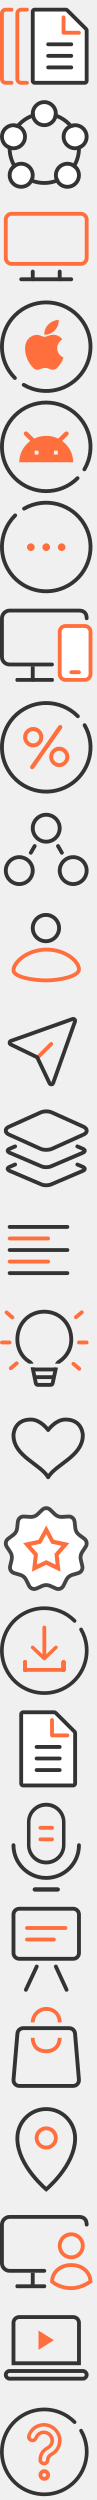
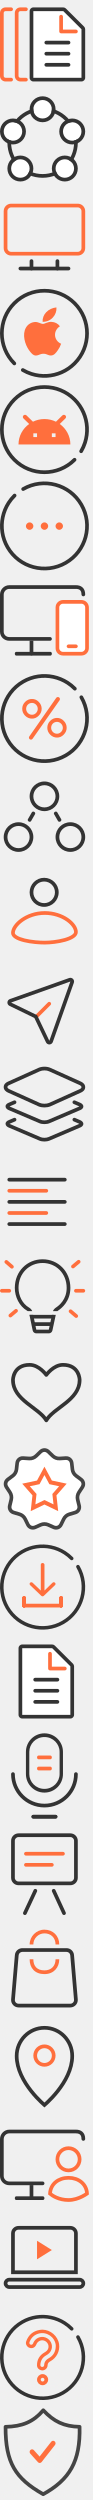
- <svg xmlns="http://www.w3.org/2000/svg" width="25" height="649" viewBox="0 0 25 649" fill="none">
+ <svg xmlns="http://www.w3.org/2000/svg" width="25" height="675" viewBox="0 0 25 675" fill="none">
  <path fill-rule="evenodd" clip-rule="evenodd" d="M23 21C23 21.552 22.552 22 22 22H9C8.448 22 8 21.552 8 21V3C8 2.448 8.448 2 9 2H17.087C17.352 2 17.605 2.105 17.793 2.291L22.705 7.181C22.894 7.369 23 7.624 23 7.89V21Z" fill="white" />
  <path fill-rule="evenodd" clip-rule="evenodd" d="M9 21H22V7.89L17.087 3H9L9 21ZM22 22C22.552 22 23 21.552 23 21V7.89C23 7.624 22.894 7.369 22.705 7.181L17.793 2.291C17.605 2.105 17.352 2 17.087 2H9C8.448 2 8 2.448 8 3V21C8 21.552 8.448 22 9 22H22Z" fill="#333333" />
  <path fill-rule="evenodd" clip-rule="evenodd" d="M5.5 3C5.224 3 5 3.224 5 3.5V20.5C5 20.776 5.224 21 5.5 21H7C7.276 21 7.5 21.224 7.5 21.5C7.5 21.776 7.276 22 7 22H5.5C4.672 22 4 21.328 4 20.5V3.5C4 2.672 4.672 2 5.5 2H7C7.276 2 7.5 2.224 7.5 2.5C7.5 2.776 7.276 3 7 3H5.5Z" fill="#FF6F3D" />
  <path fill-rule="evenodd" clip-rule="evenodd" d="M1.5 3C1.224 3 1 3.224 1 3.5V20.5C1 20.776 1.224 21 1.5 21H3C3.276 21 3.5 21.224 3.5 21.5C3.5 21.776 3.276 22 3 22H1.5C0.672 22 0 21.328 0 20.5V3.5C0 2.672 0.672 2 1.5 2H3C3.276 2 3.5 2.224 3.5 2.5C3.5 2.776 3.276 3 3 3H1.5Z" fill="#FF6F3D" />
  <path fill-rule="evenodd" clip-rule="evenodd" d="M16.5 4C16.776 4 17 4.224 17 4.5V8H20.5C20.776 8 21 8.224 21 8.5C21 8.776 20.776 9 20.5 9H16.5C16.224 9 16 8.776 16 8.5V4.5C16 4.224 16.224 4 16.5 4Z" fill="#FF6F3D" />
  <path fill-rule="evenodd" clip-rule="evenodd" d="M12 11.5C12 11.224 12.224 11 12.5 11H18.5C18.776 11 19 11.224 19 11.5C19 11.776 18.776 12 18.5 12H12.5C12.224 12 12 11.776 12 11.5Z" fill="#333333" />
  <path fill-rule="evenodd" clip-rule="evenodd" d="M12 14.5C12 14.224 12.224 14 12.5 14H18.5C18.776 14 19 14.224 19 14.5C19 14.776 18.776 15 18.5 15H12.5C12.224 15 12 14.776 12 14.5Z" fill="#333333" />
  <path fill-rule="evenodd" clip-rule="evenodd" d="M12 17.5C12 17.224 12.224 17 12.5 17H18.5C18.776 17 19 17.224 19 17.5C19 17.776 18.776 18 18.5 18H12.5C12.224 18 12 17.776 12 17.5Z" fill="#333333" />
  <path fill-rule="evenodd" clip-rule="evenodd" d="M11.5 47C16.194 47 20 43.194 20 38.5C20 33.806 16.194 30 11.5 30C6.806 30 3 33.806 3 38.5C3 43.194 6.806 47 11.5 47ZM21 38.5C21 43.747 16.747 48 11.5 48C6.253 48 2 43.747 2 38.5C2 33.253 6.253 29 11.5 29C16.747 29 21 33.253 21 38.5Z" fill="#333333" />
  <path d="M14 29.5C14 30.881 12.881 32 11.5 32C10.119 32 9 30.881 9 29.5C9 28.119 10.119 27 11.5 27C12.881 27 14 28.119 14 29.5Z" fill="white" />
  <path fill-rule="evenodd" clip-rule="evenodd" d="M15 29.5C15 31.433 13.433 33 11.5 33C9.567 33 8 31.433 8 29.5C8 27.567 9.567 26 11.5 26C13.433 26 15 27.567 15 29.5ZM11.5 32C12.881 32 14 30.881 14 29.5C14 28.119 12.881 27 11.5 27C10.119 27 9 28.119 9 29.5C9 30.881 10.119 32 11.5 32Z" fill="#333333" />
  <path d="M8 45.5C8 46.881 6.881 48 5.5 48C4.119 48 3 46.881 3 45.5C3 44.119 4.119 43 5.5 43C6.881 43 8 44.119 8 45.5Z" fill="white" />
  <path fill-rule="evenodd" clip-rule="evenodd" d="M9 45.5C9 47.433 7.433 49 5.5 49C3.567 49 2 47.433 2 45.5C2 43.567 3.567 42 5.5 42C7.433 42 9 43.567 9 45.5ZM5.5 48C6.881 48 8 46.881 8 45.5C8 44.119 6.881 43 5.5 43C4.119 43 3 44.119 3 45.5C3 46.881 4.119 48 5.5 48Z" fill="#333333" />
  <path d="M20 45.5C20 46.881 18.881 48 17.5 48C16.119 48 15 46.881 15 45.5C15 44.119 16.119 43 17.5 43C18.881 43 20 44.119 20 45.5Z" fill="white" />
  <path fill-rule="evenodd" clip-rule="evenodd" d="M21 45.5C21 47.433 19.433 49 17.5 49C15.567 49 14 47.433 14 45.5C14 43.567 15.567 42 17.5 42C19.433 42 21 43.567 21 45.5ZM17.5 48C18.881 48 20 46.881 20 45.5C20 44.119 18.881 43 17.5 43C16.119 43 15 44.119 15 45.5C15 46.881 16.119 48 17.5 48Z" fill="#333333" />
  <path d="M22 35.5C22 36.881 20.881 38 19.5 38C18.119 38 17 36.881 17 35.5C17 34.119 18.119 33 19.5 33C20.881 33 22 34.119 22 35.5Z" fill="white" />
  <path fill-rule="evenodd" clip-rule="evenodd" d="M23 35.5C23 37.433 21.433 39 19.5 39C17.567 39 16 37.433 16 35.5C16 33.567 17.567 32 19.5 32C21.433 32 23 33.567 23 35.5ZM19.5 38C20.881 38 22 36.881 22 35.5C22 34.119 20.881 33 19.5 33C18.119 33 17 34.119 17 35.5C17 36.881 18.119 38 19.5 38Z" fill="#333333" />
  <path d="M6 35.5C6 36.881 4.881 38 3.5 38C2.119 38 1 36.881 1 35.5C1 34.119 2.119 33 3.5 33C4.881 33 6 34.119 6 35.5Z" fill="white" />
  <path fill-rule="evenodd" clip-rule="evenodd" d="M7 35.5C7 37.433 5.433 39 3.5 39C1.567 39 0 37.433 0 35.5C0 33.567 1.567 32 3.5 32C5.433 32 7 33.567 7 35.5ZM3.5 38C4.881 38 6 36.881 6 35.5C6 34.119 4.881 33 3.5 33C2.119 33 1 34.119 1 35.5C1 36.881 2.119 38 3.5 38Z" fill="#333333" />
  <rect x="5" y="72" width="14" height="1" rx="0.5" fill="#333333" />
  <rect x="8" y="73" width="3" height="1" rx="0.5" transform="rotate(-90 8 73)" fill="#333333" />
  <rect x="15" y="73" width="3" height="1" rx="0.5" transform="rotate(-90 15 73)" fill="#333333" />
  <path fill-rule="evenodd" clip-rule="evenodd" d="M21 56H3C2.448 56 2 56.448 2 57V67C2 67.552 2.448 68 3 68H21C21.552 68 22 67.552 22 67V57C22 56.448 21.552 56 21 56ZM3 55C1.895 55 1 55.895 1 57V67C1 68.105 1.895 69 3 69H21C22.105 69 23 68.105 23 67V57C23 55.895 22.105 55 21 55H3Z" fill="#FF6F3D" />
  <path fill-rule="evenodd" clip-rule="evenodd" d="M4.222 98.485C4.027 98.68 3.71 98.68 3.515 98.485C-1.172 93.799 -1.172 86.201 3.515 81.515C8.201 76.828 15.799 76.828 20.485 81.515C25.172 86.201 25.172 93.799 20.485 98.485C18.312 100.658 15.512 101.824 12.668 101.982C11.213 102.062 9.747 101.879 8.346 101.433C7.502 101.164 6.682 100.799 5.903 100.339C5.665 100.199 5.586 99.892 5.727 99.654C5.867 99.416 6.174 99.338 6.412 99.478C7.125 99.9 7.877 100.233 8.65 100.48C9.934 100.889 11.278 101.057 12.612 100.983C15.22 100.839 17.786 99.77 19.778 97.778C24.074 93.482 24.074 86.518 19.778 82.222C15.482 77.926 8.518 77.926 4.222 82.222C-0.074 86.518 -0.074 93.482 4.222 97.778C4.417 97.973 4.417 98.29 4.222 98.485Z" fill="#333333" />
  <path d="M14.852 90.385C14.858 89.925 14.983 89.474 15.216 89.075C15.449 88.675 15.781 88.339 16.182 88.098C15.927 87.743 15.591 87.45 15.2 87.244C14.809 87.038 14.374 86.923 13.93 86.91C12.982 86.813 12.063 87.463 11.58 87.463C11.088 87.463 10.344 86.919 9.543 86.936C9.025 86.952 8.52 87.099 8.078 87.362C7.635 87.625 7.27 87.996 7.018 88.438C5.927 90.282 6.741 92.992 7.787 94.483C8.31 95.213 8.921 96.028 9.721 95.999C10.504 95.968 10.797 95.512 11.742 95.512C12.678 95.512 12.952 95.999 13.769 95.981C14.609 95.968 15.138 95.248 15.643 94.511C16.019 93.991 16.308 93.416 16.5 92.808C16.012 92.606 15.595 92.269 15.302 91.838C15.009 91.407 14.853 90.902 14.852 90.385Z" fill="#FF6F3D" />
  <path d="M14.283 85.711C14.978 84.954 15.321 83.982 15.238 83C14.175 83.101 13.194 83.561 12.489 84.289C12.144 84.644 11.88 85.058 11.712 85.506C11.544 85.954 11.475 86.427 11.508 86.9C12.04 86.905 12.566 86.8 13.046 86.594C13.527 86.388 13.95 86.087 14.283 85.711Z" fill="#FF6F3D" />
  <path fill-rule="evenodd" clip-rule="evenodd" d="M20.485 123.778C20.68 123.973 20.68 124.29 20.485 124.485C15.799 129.172 8.201 129.172 3.515 124.485C-1.172 119.799 -1.172 112.201 3.515 107.515C8.201 102.828 15.799 102.828 20.485 107.515C22.658 109.688 23.824 112.488 23.982 115.332C24.062 116.787 23.879 118.253 23.433 119.654C23.164 120.498 22.799 121.318 22.339 122.097C22.199 122.335 21.892 122.414 21.654 122.273C21.416 122.133 21.337 121.826 21.478 121.588C21.899 120.875 22.233 120.123 22.48 119.35C22.889 118.066 23.057 116.722 22.983 115.388C22.839 112.779 21.77 110.214 19.778 108.222C15.482 103.926 8.518 103.926 4.222 108.222C-0.074 112.518 -0.074 119.482 4.222 123.778C8.518 128.074 15.482 128.074 19.778 123.778C19.973 123.583 20.29 123.583 20.485 123.778Z" fill="#333333" />
  <path d="M6.75 112C6.601 112 6.451 112.056 6.338 112.167C6.11 112.39 6.11 112.753 6.338 112.975L7.867 114.473C6.131 115.721 5 117.729 5 120H19C19 117.729 17.869 115.721 16.134 114.473L17.662 112.975C17.89 112.751 17.89 112.391 17.662 112.167C17.435 111.945 17.065 111.945 16.838 112.167L15.108 113.862C14.171 113.405 13.118 113.143 12 113.143C10.882 113.143 9.829 113.405 8.892 113.862L7.162 112.167C7.049 112.056 6.899 112 6.75 112ZM9 117H10V118H9V117ZM14 117H15V118H14V117Z" fill="#FF6F3D" />
  <g clip-path="url(#clip0_10299_31280)">
    <path fill-rule="evenodd" clip-rule="evenodd" d="M5.819 132.293C5.681 132.054 5.763 131.748 6.002 131.61C11.741 128.296 19.081 130.262 22.394 136.002C25.708 141.742 23.741 149.081 18.002 152.394C12.262 155.708 4.923 153.742 1.61 148.002C0.073 145.341 -0.328 142.334 0.256 139.546C0.554 138.12 1.111 136.751 1.905 135.513C2.383 134.768 2.947 134.07 3.593 133.437C3.79 133.244 4.107 133.247 4.3 133.444C4.494 133.641 4.49 133.958 4.293 134.151C3.701 134.731 3.184 135.37 2.746 136.053C2.019 137.188 1.508 138.443 1.235 139.751C0.699 142.308 1.067 145.062 2.476 147.502C5.513 152.763 12.241 154.566 17.502 151.528C22.763 148.491 24.566 141.763 21.528 136.502C18.491 131.241 11.763 129.438 6.502 132.476C6.263 132.614 5.957 132.532 5.819 132.293Z" fill="#333333" />
    <circle cx="8.002" cy="142.05" r="1" fill="#FF6F3D" />
    <circle cx="12.002" cy="142.05" r="1" fill="#FF6F3D" />
    <circle cx="16.002" cy="142.05" r="1" fill="#FF6F3D" />
  </g>
  <path fill-rule="evenodd" clip-rule="evenodd" d="M2.5 159.004C1.687 159.004 1 159.708 1 160.552V170.552C1 171.365 1.656 172.004 2.5 172.004H13.5C13.776 172.004 14 172.228 14 172.504C14 172.78 13.776 173.004 13.5 173.004H2.5C1.135 173.004 0 171.948 0 170.552V160.552C0 159.187 1.104 158.004 2.5 158.004H20.5C21.118 158.004 21.754 158.143 22.241 158.563C22.742 158.995 23 159.652 23 160.504C23 160.78 22.776 161.004 22.5 161.004C22.224 161.004 22 160.78 22 160.504C22 159.856 21.811 159.513 21.587 159.32C21.351 159.115 20.987 159.004 20.5 159.004H2.5Z" fill="#333333" />
  <path fill-rule="evenodd" clip-rule="evenodd" d="M4 176.504C4 176.228 4.16 176.004 4.357 176.004H13.643C13.84 176.004 14 176.228 14 176.504C14 176.78 13.84 177.004 13.643 177.004H4.357C4.16 177.004 4 176.78 4 176.504Z" fill="#333333" />
  <path fill-rule="evenodd" clip-rule="evenodd" d="M8.5 176.956C8.224 176.956 8 176.732 8 176.456L8 172.956L9 172.956L9 176.456C9 176.732 8.776 176.956 8.5 176.956Z" fill="#333333" />
  <path d="M15 164.004C15 162.899 15.895 162.004 17 162.004H22C23.105 162.004 24 162.899 24 164.004V175.004C24 176.109 23.105 177.004 22 177.004H17C15.895 177.004 15 176.109 15 175.004V164.004Z" fill="white" />
  <path fill-rule="evenodd" clip-rule="evenodd" d="M22 163.004H17C16.448 163.004 16 163.452 16 164.004V175.004C16 175.556 16.448 176.004 17 176.004H22C22.552 176.004 23 175.556 23 175.004V164.004C23 163.452 22.552 163.004 22 163.004ZM17 162.004C15.895 162.004 15 162.899 15 164.004V175.004C15 176.109 15.895 177.004 17 177.004H22C23.105 177.004 24 176.109 24 175.004V164.004C24 162.899 23.105 162.004 22 162.004H17Z" fill="#FF6F3D" />
  <path fill-rule="evenodd" clip-rule="evenodd" d="M18 174.504C18 174.228 18.293 174.004 18.5 174.004H20.5C20.707 174.004 21 174.228 21 174.504C21 174.78 20.707 175.004 20.5 175.004H18.5C18.293 175.004 18 174.78 18 174.504Z" fill="#FF6F3D" />
  <g clip-path="url(#clip1_10299_31280)">
    <path fill-rule="evenodd" clip-rule="evenodd" d="M21.711 187.823C21.95 187.685 22.256 187.767 22.394 188.006C25.708 193.745 23.741 201.085 18.002 204.398C12.262 207.712 4.923 205.745 1.61 200.006C-1.704 194.266 0.262 186.927 6.002 183.614C8.663 182.077 11.67 181.676 14.458 182.26C15.884 182.558 17.253 183.115 18.49 183.909C19.236 184.387 19.933 184.951 20.567 185.597C20.76 185.794 20.757 186.111 20.56 186.304C20.363 186.498 20.046 186.494 19.853 186.297C19.273 185.705 18.634 185.188 17.951 184.75C16.816 184.023 15.561 183.513 14.253 183.239C11.696 182.703 8.942 183.071 6.502 184.48C1.241 187.517 -0.562 194.245 2.476 199.506C5.513 204.767 12.241 206.57 17.502 203.532C22.763 200.495 24.566 193.767 21.528 188.506C21.39 188.267 21.472 187.961 21.711 187.823Z" fill="#333333" />
    <path d="M16.476 197.633C16.801 197.306 16.963 196.929 16.963 196.503C16.963 196.077 16.808 195.707 16.498 195.395C16.187 195.068 15.82 194.905 15.397 194.905C14.946 194.905 14.565 195.061 14.254 195.374C13.958 195.686 13.81 196.063 13.81 196.503C13.81 196.929 13.965 197.306 14.275 197.633C14.586 197.945 14.96 198.102 15.397 198.102C15.806 198.102 16.166 197.945 16.476 197.633ZM10.191 191.388C10.191 190.947 10.036 190.571 9.725 190.258C9.415 189.945 9.055 189.789 8.646 189.789C8.194 189.789 7.813 189.945 7.503 190.258C7.207 190.571 7.058 190.947 7.058 191.388C7.058 191.814 7.214 192.191 7.524 192.517C7.834 192.83 8.208 192.986 8.646 192.986C9.055 192.986 9.415 192.83 9.725 192.517C10.036 192.191 10.191 191.814 10.191 191.388ZM18 196.503C18 197.185 17.739 197.796 17.217 198.336C16.695 198.876 16.088 199.146 15.397 199.146C14.692 199.146 14.078 198.883 13.556 198.358C13.034 197.818 12.773 197.199 12.773 196.503C12.773 195.779 13.034 195.153 13.556 194.628C14.078 194.102 14.692 193.839 15.397 193.839C16.102 193.839 16.709 194.102 17.217 194.628C17.739 195.153 18 195.779 18 196.503ZM11.249 191.388C11.249 192.07 10.988 192.681 10.466 193.221C9.944 193.761 9.337 194.031 8.646 194.031C7.94 194.031 7.319 193.768 6.783 193.242C6.261 192.702 6 192.084 6 191.388C6 190.663 6.261 190.038 6.783 189.512C7.305 188.986 7.926 188.723 8.646 188.723C9.351 188.723 9.958 188.986 10.466 189.512C10.988 190.038 11.249 190.663 11.249 191.388ZM15.967 188.312C16.204 188.495 16.256 188.831 16.084 189.077L8.796 199.47C8.613 199.731 8.246 199.778 8.003 199.571C7.791 199.39 7.751 199.079 7.91 198.85L15.168 188.436C15.351 188.175 15.714 188.118 15.967 188.312Z" fill="#FF6F3D" />
  </g>
  <path fill-rule="evenodd" clip-rule="evenodd" d="M7.743 221.799C7.512 221.659 7.422 221.386 7.538 221.181L8.598 219.333C8.72 219.121 9.018 219.065 9.257 219.209C9.488 219.349 9.578 219.622 9.461 219.827L8.401 221.675C8.28 221.887 7.982 221.943 7.743 221.799Z" fill="#333333" />
  <path fill-rule="evenodd" clip-rule="evenodd" d="M16.318 221.799C16.548 221.659 16.638 221.386 16.522 221.181L15.462 219.333C15.34 219.121 15.043 219.065 14.803 219.209C14.573 219.349 14.482 219.622 14.599 219.827L15.659 221.675C15.78 221.887 16.078 221.943 16.318 221.799Z" fill="#333333" />
  <path fill-rule="evenodd" clip-rule="evenodd" d="M12 218.004C13.657 218.004 15 216.661 15 215.004C15 213.347 13.657 212.004 12 212.004C10.343 212.004 9 213.347 9 215.004C9 216.661 10.343 218.004 12 218.004ZM12 219.004C14.209 219.004 16 217.213 16 215.004C16 212.795 14.209 211.004 12 211.004C9.791 211.004 8 212.795 8 215.004C8 217.213 9.791 219.004 12 219.004Z" fill="#333333" />
  <path fill-rule="evenodd" clip-rule="evenodd" d="M8 226.008C8 227.665 6.657 229.008 5 229.008C3.343 229.008 2 227.665 2 226.008C2 224.351 3.343 223.008 5 223.008C6.657 223.008 8 224.351 8 226.008ZM9 226.008C9 228.217 7.209 230.008 5 230.008C2.791 230.008 1 228.217 1 226.008C1 223.799 2.791 222.008 5 222.008C7.209 222.008 9 223.799 9 226.008ZM22 226.008C22 227.665 20.657 229.008 19 229.008C17.343 229.008 16 227.665 16 226.008C16 224.351 17.343 223.008 19 223.008C20.657 223.008 22 224.351 22 226.008ZM23 226.008C23 228.217 21.209 230.008 19 230.008C16.791 230.008 15 228.217 15 226.008C15 223.799 16.791 222.008 19 222.008C21.209 222.008 23 223.799 23 226.008Z" fill="#333333" />
  <g clip-path="url(#clip2_10299_31280)">
    <path fill-rule="evenodd" clip-rule="evenodd" d="M11.92 243.847C13.532 243.847 14.839 242.54 14.839 240.928C14.839 239.315 13.532 238.008 11.92 238.008C10.307 238.008 9 239.315 9 240.928C9 242.54 10.307 243.847 11.92 243.847ZM11.92 244.847C14.085 244.847 15.839 243.092 15.839 240.928C15.839 238.763 14.085 237.008 11.92 237.008C9.755 237.008 8 238.763 8 240.928C8 243.092 9.755 244.847 11.92 244.847Z" fill="#333333" />
    <path fill-rule="evenodd" clip-rule="evenodd" d="M19.435 252.41C19.915 252.072 20 251.816 20 251.656C20 250.897 19.355 249.748 17.867 248.724C16.433 247.736 14.398 247.008 12.068 247.008C9.753 247.008 7.686 247.784 6.212 248.83C4.678 249.918 4 251.126 4 251.885C4 252.026 4.071 252.265 4.559 252.585C5.046 252.904 5.782 253.183 6.691 253.407C8.494 253.852 10.674 254.008 12.068 254.008C13.44 254.008 15.579 253.799 17.345 253.301C18.234 253.051 18.956 252.747 19.435 252.41ZM12.068 255.008C14.954 255.008 21 254.141 21 251.656C21 249.171 17.136 246.008 12.068 246.008C7 246.008 3 249.4 3 251.885C3 254.37 9.181 255.008 12.068 255.008Z" fill="#FF6F3D" />
  </g>
  <path fill-rule="evenodd" clip-rule="evenodd" d="M13.66 271.348L10.156 274.852C9.969 275.039 9.658 275.033 9.463 274.838C9.268 274.643 9.262 274.332 9.449 274.145L12.953 270.641C13.141 270.453 13.451 270.459 13.646 270.654C13.842 270.85 13.848 271.16 13.66 271.348Z" fill="#FF6F3D" />
  <path fill-rule="evenodd" clip-rule="evenodd" d="M19.707 264.301C19.98 264.574 20.071 264.979 19.942 265.342L14.263 281.342C14.128 281.724 13.776 281.986 13.372 282.007C12.969 282.028 12.592 281.803 12.418 281.438L9.273 274.844L2.563 271.587C2.201 271.411 1.979 271.035 2.002 270.632C2.024 270.23 2.286 269.88 2.665 269.745L18.666 264.066C19.029 263.937 19.434 264.028 19.707 264.301ZM10.025 274.097L13.32 281.008L19 265.008L3 270.688L10.025 274.097Z" fill="#333333" />
  <g clip-path="url(#clip3_10299_31280)">
    <path fill-rule="evenodd" clip-rule="evenodd" d="M4.387 297.411C4.495 297.665 4.377 297.958 4.123 298.067L2.71 298.671C2.656 298.693 2.614 298.713 2.58 298.732C2.616 298.755 2.663 298.78 2.724 298.807L10.959 302.323C11.209 302.438 11.582 302.508 11.989 302.508C12.394 302.508 12.779 302.438 13.049 302.32L13.053 302.318L21.29 298.801C21.344 298.78 21.386 298.759 21.42 298.74C21.384 298.718 21.337 298.692 21.276 298.665C21.275 298.665 21.275 298.665 21.274 298.665L19.877 298.067C19.623 297.958 19.505 297.665 19.613 297.411C19.722 297.157 20.016 297.039 20.27 297.148L21.675 297.749C22.056 297.916 22.5 298.232 22.5 298.747C22.5 299.268 22.049 299.574 21.666 299.728L13.45 303.236C13.449 303.236 13.448 303.237 13.447 303.237C13.017 303.425 12.488 303.508 11.989 303.508C11.492 303.508 10.968 303.426 10.549 303.236L2.325 299.724C1.943 299.557 1.5 299.24 1.5 298.726C1.5 298.205 1.951 297.898 2.334 297.745L3.73 297.148C3.984 297.039 4.278 297.157 4.387 297.411Z" fill="#333333" />
    <path fill-rule="evenodd" clip-rule="evenodd" d="M4.387 302.111C4.495 302.365 4.377 302.659 4.123 302.767L2.71 303.372C2.656 303.393 2.614 303.414 2.58 303.433C2.616 303.455 2.663 303.481 2.724 303.507L10.959 307.024C11.209 307.138 11.582 307.208 11.989 307.208C12.394 307.208 12.779 307.138 13.049 307.02L13.053 307.019L21.29 303.501C21.344 303.48 21.386 303.459 21.42 303.441C21.384 303.418 21.337 303.392 21.276 303.366C21.275 303.366 21.275 303.365 21.274 303.365L19.877 302.767C19.623 302.659 19.505 302.365 19.613 302.111C19.722 301.857 20.016 301.739 20.27 301.848L21.675 302.449C22.056 302.616 22.5 302.933 22.5 303.447C22.5 303.968 22.049 304.275 21.666 304.428L13.45 307.936C13.449 307.937 13.448 307.937 13.447 307.937C13.017 308.125 12.488 308.208 11.989 308.208C11.492 308.208 10.968 308.126 10.549 307.936L2.325 304.424C1.943 304.257 1.5 303.941 1.5 303.426C1.5 302.905 1.951 302.599 2.334 302.445L3.73 301.848C3.984 301.739 4.278 301.857 4.387 302.111Z" fill="#333333" />
    <path fill-rule="evenodd" clip-rule="evenodd" d="M10.34 298.699L2.106 294.986C1.669 294.784 1 294.327 1 293.508C1 292.679 1.679 292.234 2.125 292.043L10.336 288.341C10.852 288.104 11.459 288.008 12.011 288.008C12.558 288.008 13.162 288.102 13.671 288.344L21.894 292.052C22.331 292.254 23 292.711 23 293.53C23 294.359 22.321 294.804 21.875 294.995L13.648 298.704L13.636 298.709C13.13 298.922 12.532 299.008 11.989 299.008C11.447 299.008 10.85 298.923 10.349 298.703L10.34 298.699ZM13.249 289.251C12.579 288.927 11.452 288.927 10.751 289.251L2.526 292.96C1.825 293.254 1.825 293.754 2.526 294.078L10.751 297.787C11.421 298.082 12.548 298.082 13.249 297.787L21.474 294.078C22.175 293.784 22.175 293.283 21.474 292.96L13.249 289.251Z" fill="#333333" />
  </g>
  <rect x="2" y="324.008" width="16" height="1" rx="0.5" fill="#333333" />
  <rect x="2" y="318.008" width="16" height="1" rx="0.5" fill="#333333" />
  <rect x="2" y="327.008" width="11" height="1" rx="0.5" fill="#FF6F3D" />
  <rect x="2" y="321.008" width="11" height="1" rx="0.5" fill="#FF6F3D" />
  <rect x="2" y="330" width="16" height="1" rx="0.5" fill="#333333" />
  <rect x="9.017" y="357.008" width="5" height="1" fill="#333333" />
  <path fill-rule="evenodd" clip-rule="evenodd" d="M5 347.746C5 343.765 7.918 341.008 11.5 341.008C15.082 341.008 18 343.765 18 347.746C18 350.836 15.98 352.477 15.12 353.036C14.777 353.259 14.469 353.589 14.29 354.008H15.492C15.546 353.959 15.604 353.914 15.665 353.874C16.641 353.24 19 351.335 19 347.746C19 343.221 15.642 340.008 11.5 340.008C7.358 340.008 4 343.221 4 347.746C4 350.158 5.212 352.68 7.315 353.893C7.374 353.927 7.43 353.965 7.482 354.008H8.71C8.517 353.569 8.18 353.238 7.814 353.027C6.076 352.024 5 349.869 5 347.746ZM8.965 355.008H7.943C8.199 356.212 8.597 358.134 8.819 359.21C8.915 359.675 9.324 360.008 9.799 360.008H13.176C13.647 360.008 14.054 359.679 14.153 359.218L15.059 355.008H14.036L13.176 359.008H9.799L9.798 359.008C9.589 357.993 9.222 356.22 8.965 355.008Z" fill="#333333" />
  <path d="M8 355.008H14.5L14 356.008H8.5L8 355.008Z" fill="#333333" />
  <rect width="3" height="1" rx="0.5" transform="matrix(-1 -8.74228e-08 -8.74228e-08 1 3 348.008)" fill="#FF6F3D" />
  <rect width="3" height="1" rx="0.5" transform="matrix(-1 -8.74228e-08 -8.74228e-08 1 23 348.008)" fill="#FF6F3D" />
  <rect x="18.998" y="353.333" width="3" height="1" rx="0.5" transform="rotate(40.3988 18.9976 353.333)" fill="#FF6F3D" />
  <rect width="3" height="1" rx="0.5" transform="matrix(-0.766107 0.642713 0.642713 0.766107 4.39282 353.213)" fill="#FF6F3D" />
  <rect width="3" height="1" rx="0.5" transform="matrix(0.76625 -0.642543 -0.642543 -0.76625 19.6426 342.661)" fill="#FF6F3D" />
  <rect x="3.264" y="342.731" width="3" height="1" rx="0.5" transform="rotate(-138.991 3.26392 342.731)" fill="#FF6F3D" />
  <path fill-rule="evenodd" clip-rule="evenodd" d="M12.061 383.748C12.104 383.827 12.169 383.895 12.254 383.943C12.494 384.079 12.799 383.994 12.935 383.754C13.369 382.988 14.11 382.269 15.034 381.521C15.493 381.149 15.986 380.779 16.495 380.396L16.496 380.396C17.003 380.014 17.527 379.621 18.037 379.21C20.061 377.578 22 375.573 22 372.599V372.599H21.5C22 372.599 22 372.599 22 372.598V372.598L22 372.596L22 372.592L22 372.578C22 372.567 21.999 372.553 21.999 372.535C21.997 372.498 21.995 372.447 21.99 372.384C21.98 372.257 21.96 372.08 21.922 371.869C21.845 371.45 21.69 370.884 21.376 370.312C21.06 369.738 20.581 369.156 19.861 368.72C19.139 368.282 18.203 368.008 17 368.008C15.54 368.008 14.302 368.777 13.462 369.49C13.058 369.833 12.732 370.175 12.5 370.44C12.268 370.175 11.942 369.833 11.538 369.49C10.698 368.777 9.46 368.008 8 368.008C6.797 368.008 5.861 368.282 5.139 368.72C4.419 369.156 3.94 369.738 3.624 370.312C3.31 370.884 3.155 371.45 3.079 371.869C3.04 372.08 3.02 372.257 3.01 372.384C3.005 372.447 3.003 372.498 3.001 372.535C3.001 372.553 3 372.567 3 372.578L3 372.592L3 372.596L3 372.598V372.598C3 372.599 3 372.599 3.5 372.599H3V372.599C3 375.573 4.939 377.578 6.963 379.21C7.473 379.621 7.997 380.014 8.504 380.396L8.505 380.396C9.014 380.779 9.507 381.149 9.966 381.521C10.887 382.267 11.627 382.984 12.061 383.748ZM12.5 382.608C13.014 381.936 13.687 381.325 14.405 380.744C14.878 380.36 15.383 379.981 15.888 379.602L15.895 379.597C16.404 379.214 16.915 378.83 17.409 378.431C19.403 376.824 20.999 375.08 21 372.6L21 372.599C21 372.599 21 372.599 21.5 372.599L21 372.599L21 372.596L20.999 372.571C20.998 372.548 20.997 372.511 20.993 372.462C20.985 372.365 20.97 372.222 20.938 372.05C20.874 371.702 20.748 371.246 20.499 370.794C20.253 370.346 19.887 369.905 19.342 369.575C18.798 369.245 18.047 369.008 17 369.008C15.888 369.008 14.876 369.602 14.109 370.253C13.732 370.573 13.428 370.895 13.22 371.136C13.116 371.256 13.036 371.356 12.983 371.424C12.957 371.458 12.937 371.485 12.924 371.502L12.911 371.52L12.908 371.524L12.908 371.524L12.908 371.524C12.748 371.749 12.437 371.803 12.211 371.643C12.161 371.608 12.119 371.565 12.086 371.516L12.075 371.502C12.063 371.485 12.043 371.458 12.017 371.424C11.964 371.356 11.884 371.256 11.78 371.136C11.572 370.895 11.268 370.573 10.891 370.253C10.124 369.602 9.112 369.008 8 369.008C6.953 369.008 6.202 369.245 5.658 369.575C5.112 369.905 4.747 370.346 4.501 370.794C4.252 371.246 4.126 371.702 4.062 372.05C4.03 372.222 4.015 372.365 4.007 372.462C4.003 372.511 4.002 372.548 4.001 372.571L4 372.596L4 372.599L4 372.599L3.5 372.599C4 372.599 4 372.599 4 372.599L4 372.6C4.001 375.08 5.597 376.824 7.591 378.431C8.085 378.83 8.596 379.214 9.105 379.597L9.112 379.602C9.617 379.981 10.122 380.36 10.595 380.744C11.313 381.325 11.986 381.936 12.5 382.608Z" fill="#333333" />
  <path d="M10.632 391.563C11.398 390.823 12.602 390.823 13.368 391.563L14.586 392.739C14.986 393.125 15.528 393.325 16.08 393.289L17.76 393.181C18.816 393.113 19.739 393.897 19.856 394.962L20.043 396.656C20.104 397.213 20.392 397.718 20.837 398.05L22.193 399.061C23.045 399.696 23.254 400.897 22.668 401.789L21.736 403.208C21.429 403.675 21.329 404.249 21.459 404.794L21.856 406.45C22.106 407.491 21.504 408.548 20.488 408.85L18.873 409.33C18.343 409.487 17.901 409.863 17.655 410.364L16.908 411.891C16.438 412.852 15.306 413.269 14.337 412.839L12.795 412.156C12.288 411.931 11.712 411.931 11.205 412.156L9.663 412.839C8.694 413.269 7.562 412.852 7.092 411.891L6.345 410.364C6.099 409.863 5.657 409.487 5.127 409.33L3.512 408.85C2.496 408.548 1.894 407.491 2.144 406.45L2.54 404.794C2.671 404.249 2.571 403.675 2.264 403.208L1.332 401.789C0.746 400.897 0.955 399.696 1.807 399.061L3.163 398.05C3.608 397.718 3.896 397.213 3.958 396.656L4.144 394.962C4.261 393.897 5.184 393.113 6.24 393.181L7.92 393.289C8.472 393.325 9.013 393.125 9.414 392.739L10.632 391.563Z" fill="white" />
  <path fill-rule="evenodd" clip-rule="evenodd" d="M13.902 393.465L12.684 392.289C12.301 391.919 11.699 391.919 11.316 392.289L10.098 393.465C9.497 394.045 8.685 394.344 7.857 394.291L6.177 394.183C5.649 394.149 5.188 394.541 5.129 395.074L4.943 396.767C4.851 397.602 4.418 398.36 3.75 398.859L2.395 399.869C1.969 400.187 1.864 400.787 2.157 401.233L3.09 402.652C3.549 403.352 3.699 404.214 3.504 405.03L3.107 406.686C2.982 407.207 3.283 407.735 3.791 407.886L5.406 408.366C6.202 408.603 6.864 409.166 7.233 409.919L7.98 411.446C8.215 411.926 8.781 412.134 9.266 411.919L10.808 411.236C11.568 410.899 12.432 410.899 13.192 411.236L14.734 411.919C15.219 412.134 15.785 411.926 16.02 411.446L16.767 409.919C17.136 409.166 17.798 408.603 18.594 408.366L20.209 407.886C20.717 407.735 21.018 407.207 20.893 406.686L20.496 405.03C20.3 404.214 20.451 403.352 20.91 402.652L21.843 401.233C22.136 400.787 22.031 400.187 21.605 399.869L20.25 398.859C19.581 398.36 19.149 397.602 19.057 396.767L18.871 395.074C18.812 394.541 18.351 394.149 17.823 394.183L16.143 394.291C15.315 394.344 14.503 394.045 13.902 393.465ZM13.368 391.563C12.602 390.823 11.398 390.823 10.632 391.563L9.414 392.739C9.013 393.125 8.472 393.325 7.92 393.289L6.24 393.181C5.184 393.113 4.261 393.897 4.144 394.962L3.958 396.656C3.896 397.213 3.608 397.718 3.163 398.05L1.807 399.061C0.955 399.696 0.746 400.897 1.332 401.789L2.264 403.208C2.571 403.675 2.671 404.249 2.54 404.794L2.144 406.45C1.894 407.491 2.496 408.548 3.512 408.85L5.127 409.33C5.657 409.487 6.099 409.863 6.345 410.364L7.092 411.891C7.562 412.852 8.694 413.269 9.663 412.839L11.205 412.156C11.712 411.931 12.288 411.931 12.795 412.156L14.337 412.839C15.306 413.269 16.438 412.852 16.908 411.891L17.655 410.364C17.901 409.863 18.343 409.487 18.873 409.33L20.488 408.85C21.504 408.548 22.106 407.491 21.856 406.45L21.459 404.794C21.329 404.249 21.429 403.675 21.736 403.208L22.668 401.789C23.254 400.897 23.045 399.696 22.193 399.061L20.837 398.05C20.392 397.718 20.104 397.213 20.043 396.656L19.856 394.962C19.739 393.897 18.816 393.113 17.76 393.181L16.08 393.289C15.528 393.325 14.986 393.125 14.586 392.739L13.368 391.563Z" fill="#444444" />
  <path fill-rule="evenodd" clip-rule="evenodd" d="M14.002 399.743L12 396.008L9.998 399.743L6 400.592L8.76 403.748L8.292 408.008L12 406.223L15.708 408.008L15.24 403.748L18 400.592L14.002 399.743ZM15.963 401.287L13.323 400.727L12 398.26L10.677 400.727L8.037 401.287L9.86 403.373L9.55 406.186L12 405.008L14.45 406.186L14.14 403.373L15.963 401.287Z" fill="#FF6F3D" />
  <g clip-path="url(#clip4_10299_31280)">
    <path fill-rule="evenodd" clip-rule="evenodd" d="M20.803 422.583C21.032 422.451 21.325 422.53 21.458 422.759C24.633 428.258 22.748 435.29 17.249 438.466C11.75 441.641 4.717 439.756 1.542 434.257C-1.633 428.757 0.252 421.725 5.751 418.55C8.301 417.078 11.182 416.694 13.853 417.253C15.219 417.539 16.531 418.072 17.717 418.833C18.431 419.291 19.1 419.832 19.707 420.451C19.892 420.64 19.889 420.943 19.7 421.128C19.511 421.314 19.208 421.311 19.023 421.122C18.467 420.555 17.854 420.059 17.2 419.639C16.113 418.942 14.91 418.453 13.657 418.191C11.207 417.678 8.568 418.03 6.23 419.38C1.189 422.291 -0.538 428.737 2.372 433.778C5.283 438.819 11.729 440.546 16.77 437.636C21.811 434.725 23.538 428.279 20.628 423.238C20.495 423.009 20.574 422.716 20.803 422.583Z" fill="#333333" />
    <rect x="16" y="431.008" width="1" height="3" rx="0.5" fill="#FF6F3D" />
    <rect x="16" y="431.008" width="1" height="3" rx="0.5" fill="#FF6F3D" />
    <rect x="16" y="431.008" width="1" height="3" rx="0.5" fill="#FF6F3D" />
    <rect x="16" y="431.008" width="1" height="3" rx="0.5" fill="#FF6F3D" />
    <rect x="16" y="431.008" width="1" height="3" rx="0.5" fill="#FF6F3D" />
    <path fill-rule="evenodd" clip-rule="evenodd" d="M6 433.508C6 433.232 6.224 433.008 6.5 433.008H16.5C16.776 433.008 17 433.232 17 433.508C17 433.784 16.776 434.008 16.5 434.008H6.5C6.224 434.008 6 433.784 6 433.508Z" fill="#FF6F3D" />
    <rect x="6" y="431.008" width="1" height="3" rx="0.5" fill="#FF6F3D" />
    <rect x="6" y="431.008" width="1" height="3" rx="0.5" fill="#FF6F3D" />
    <rect x="6" y="431.008" width="1" height="3" rx="0.5" fill="#FF6F3D" />
    <rect x="6" y="431.008" width="1" height="3" rx="0.5" fill="#FF6F3D" />
    <rect x="6" y="431.008" width="1" height="3" rx="0.5" fill="#FF6F3D" />
    <path fill-rule="evenodd" clip-rule="evenodd" d="M14.851 427.982L11.827 430.875C11.641 431.052 11.34 431.052 11.155 430.875L8.13 427.982C7.944 427.805 7.944 427.517 8.13 427.339C8.316 427.162 8.616 427.162 8.802 427.339L11.015 429.456V422.462C11.015 422.211 11.228 422.008 11.491 422.008C11.753 422.008 12.008 422.211 12.008 422.462V429.456L14.179 427.339C14.365 427.162 14.666 427.162 14.851 427.339C15.037 427.517 15.037 427.805 14.851 427.982Z" fill="#FF6F3D" />
  </g>
  <path fill-rule="evenodd" clip-rule="evenodd" d="M20 463.008C20 463.56 19.552 464.008 19 464.008H6C5.448 464.008 5 463.56 5 463.008V445.008C5 444.456 5.448 444.008 6 444.008H14.087C14.352 444.008 14.605 444.113 14.793 444.299L19.705 449.189C19.894 449.376 20 449.632 20 449.898V463.008Z" fill="white" />
  <path fill-rule="evenodd" clip-rule="evenodd" d="M6 463.008H19V449.898L14.087 445.008H6L6 463.008ZM19 464.008C19.552 464.008 20 463.56 20 463.008V449.898C20 449.632 19.894 449.376 19.705 449.189L14.793 444.299C14.605 444.113 14.352 444.008 14.087 444.008H6C5.448 444.008 5 444.456 5 445.008V463.008C5 463.56 5.448 464.008 6 464.008H19Z" fill="#333333" />
  <path fill-rule="evenodd" clip-rule="evenodd" d="M9 453.508C9 453.232 9.224 453.008 9.5 453.008H15.5C15.776 453.008 16 453.232 16 453.508C16 453.784 15.776 454.008 15.5 454.008H9.5C9.224 454.008 9 453.784 9 453.508Z" fill="#333333" />
  <path fill-rule="evenodd" clip-rule="evenodd" d="M9 456.508C9 456.232 9.224 456.008 9.5 456.008H15.5C15.776 456.008 16 456.232 16 456.508C16 456.784 15.776 457.008 15.5 457.008H9.5C9.224 457.008 9 456.784 9 456.508Z" fill="#333333" />
  <path fill-rule="evenodd" clip-rule="evenodd" d="M9 459.508C9 459.232 9.224 459.008 9.5 459.008H15.5C15.776 459.008 16 459.232 16 459.508C16 459.784 15.776 460.008 15.5 460.008H9.5C9.224 460.008 9 459.784 9 459.508Z" fill="#333333" />
  <path fill-rule="evenodd" clip-rule="evenodd" d="M13.5 446.008C13.776 446.008 14 446.232 14 446.508V450.008H17.5C17.776 450.008 18 450.232 18 450.508C18 450.784 17.776 451.008 17.5 451.008H13.5C13.224 451.008 13 450.784 13 450.508V446.508C13 446.232 13.224 446.008 13.5 446.008Z" fill="#FF6F3D" />
  <g clip-path="url(#clip5_10299_31280)">
    <path d="M15 490.008C15.276 490.008 15.5 490.232 15.5 490.508C15.5 490.784 15.276 491.008 15 491.008L9 491.008C8.724 491.008 8.5 490.784 8.5 490.508C8.5 490.232 8.724 490.008 9 490.008L15 490.008Z" fill="#333333" />
    <path fill-rule="evenodd" clip-rule="evenodd" d="M15.5 490.508C15.5 490.232 15.276 490.008 15 490.008L9 490.008C8.724 490.008 8.5 490.232 8.5 490.508C8.5 490.784 8.724 491.008 9 491.008L15 491.008C15.276 491.008 15.5 490.784 15.5 490.508Z" fill="#333333" />
    <path d="M13.6 477C13.821 477 14 477.224 14 477.5C14 477.776 13.821 478 13.6 478L10.4 478C10.179 478 10 477.776 10 477.5C10 477.224 10.179 477 10.4 477L13.6 477Z" fill="#FF6F3D" />
    <path d="M13.6 474C13.821 474 14 474.224 14 474.5C14 474.776 13.821 475 13.6 475L10.4 475C10.179 475 10 474.776 10 474.5C10 474.224 10.179 474 10.4 474L13.6 474Z" fill="#FF6F3D" />
    <path fill-rule="evenodd" clip-rule="evenodd" d="M7.909 473V479C7.909 481.122 9.657 483 12 483C14.343 483 16.091 481.122 16.091 479V473C16.091 470.878 14.343 469 12 469C9.657 469 7.909 470.878 7.909 473ZM7 473V479C7 481.761 9.239 484 12 484C14.761 484 17 481.761 17 479V473C17 470.239 14.761 468 12 468C9.239 468 7 470.239 7 473Z" fill="#333333" />
    <path fill-rule="evenodd" clip-rule="evenodd" d="M3.5 478.508C3.776 478.508 4 478.732 4 479.008C4 483.426 7.582 487.008 12 487.008C16.418 487.008 20 483.426 20 479.008C20 478.732 20.224 478.508 20.5 478.508C20.776 478.508 21 478.732 21 479.008C21 483.978 16.971 488.008 12 488.008C7.029 488.008 3 483.978 3 479.008C3 478.732 3.224 478.508 3.5 478.508Z" fill="#333333" />
  </g>
  <path fill-rule="evenodd" clip-rule="evenodd" d="M5 495.008H19C20.105 495.008 21 495.903 21 497.008V507.008C21 508.113 20.105 509.008 19 509.008H5C3.895 509.008 3 508.113 3 507.008V497.008C3 495.903 3.895 495.008 5 495.008ZM5 496.008C4.448 496.008 4 496.456 4 497.008V507.008C4 507.56 4.448 508.008 5 508.008H19C19.552 508.008 20 507.56 20 507.008V497.008C20 496.456 19.552 496.008 19 496.008H5Z" fill="#333333" />
  <path fill-rule="evenodd" clip-rule="evenodd" d="M9.757 510.057C10.006 510.177 10.111 510.476 9.991 510.725L7.167 516.774C7.048 517.023 6.749 517.127 6.5 517.008C6.251 516.888 6.146 516.59 6.266 516.341L9.09 510.292C9.209 510.043 9.508 509.938 9.757 510.057Z" fill="#333333" />
  <path fill-rule="evenodd" clip-rule="evenodd" d="M14.284 510.057C14.035 510.177 13.93 510.476 14.049 510.725L16.833 516.774C16.952 517.023 17.251 517.128 17.5 517.008C17.749 516.888 17.854 516.59 17.734 516.341L14.951 510.292C14.831 510.043 14.533 509.938 14.284 510.057Z" fill="#333333" />
  <path fill-rule="evenodd" clip-rule="evenodd" d="M6.5 500.508C6.5 500.232 6.724 500.008 7 500.008H17C17.276 500.008 17.5 500.232 17.5 500.508C17.5 500.784 17.276 501.008 17 501.008H7C6.724 501.008 6.5 500.784 6.5 500.508Z" fill="#FF6F3D" />
  <path fill-rule="evenodd" clip-rule="evenodd" d="M6.5 503.508C6.5 503.232 6.724 503.008 7 503.008H14C14.276 503.008 14.5 503.232 14.5 503.508C14.5 503.784 14.276 504.008 14 504.008H7C6.724 504.008 6.5 503.784 6.5 503.508Z" fill="#FF6F3D" />
  <path fill-rule="evenodd" clip-rule="evenodd" d="M6.036 526.008H17.964C19.015 526.008 19.89 526.805 19.978 527.841L20.993 539.841C21.091 541.007 20.162 542.008 18.979 542.008H5.021C3.838 542.008 2.909 541.007 3.007 539.841L4.022 527.841C4.11 526.805 4.985 526.008 6.036 526.008ZM6.036 527.008C5.51 527.008 5.073 527.406 5.029 527.925L4.014 539.925C3.965 540.508 4.43 541.008 5.021 541.008H18.979C19.57 541.008 20.035 540.508 19.986 539.925L18.971 527.925C18.927 527.406 18.49 527.008 17.964 527.008H6.036Z" fill="#333333" />
  <path fill-rule="evenodd" clip-rule="evenodd" d="M9 529.008H8C8 531.398 9.453 533.008 12 533.008C14.561 533.008 16 531.176 16 529.008H15C15 530.84 13.814 532.008 12 532.008C10.006 532.008 9 530.85 9 529.008Z" fill="#FF6F3D" />
  <path fill-rule="evenodd" clip-rule="evenodd" d="M9 525.008H8C8 522.83 9.806 521.008 12 521.008C14.328 521.008 16 522.697 16 525.008H15C15 523.236 13.789 522.008 12 522.008C10.347 522.008 9 523.373 9 525.008Z" fill="#FF6F3D" />
  <path fill-rule="evenodd" clip-rule="evenodd" d="M15 555.008C15 556.665 13.657 558.008 12 558.008C10.343 558.008 9 556.665 9 555.008C9 553.351 10.343 552.008 12 552.008C13.657 552.008 15 553.351 15 555.008ZM12 557.008C13.105 557.008 14 556.113 14 555.008C14 553.903 13.105 553.008 12 553.008C10.895 553.008 10 553.903 10 555.008C10 556.113 10.895 557.008 12 557.008Z" fill="#FF6F3D" />
  <path fill-rule="evenodd" clip-rule="evenodd" d="M15.214 564.246C17.167 561.768 19 558.515 19 555.113C19 551.177 15.854 548.008 12 548.008C8.146 548.008 5 551.177 5 555.113C5 558.515 6.833 561.768 8.786 564.246C9.75 565.47 10.716 566.472 11.442 567.166C11.65 567.366 11.838 567.54 12 567.686C12.162 567.54 12.35 567.366 12.558 567.166C13.284 566.472 14.25 565.47 15.214 564.246ZM12 569.008C12 569.008 20 562.591 20 555.113C20 550.637 16.418 547.008 12 547.008C7.582 547.008 4 550.637 4 555.113C4 562.591 12 569.008 12 569.008Z" fill="#333333" />
  <path d="M22.5 577.508C22.5 576.008 21.605 575.508 20.5 575.508H2.5C1.395 575.508 0.5 576.451 0.5 577.556V587.508C0.5 588.613 1.395 589.508 2.5 589.508H11.5" stroke="#333333" stroke-linecap="round" />
  <path fill-rule="evenodd" clip-rule="evenodd" d="M4 593.508C4 593.232 4.16 593.008 4.357 593.008H11.602C11.799 593.008 12 593.232 12 593.508C12 593.784 11.799 594.008 11.602 594.008H4.357C4.16 594.008 4 593.784 4 593.508Z" fill="#333333" />
  <path fill-rule="evenodd" clip-rule="evenodd" d="M8.5 593.96C8.224 593.96 8 593.736 8 593.46L8 589.96L9 589.96L9 593.46C9 593.736 8.776 593.96 8.5 593.96Z" fill="#333333" />
  <circle cx="18.5" cy="583.008" r="3" stroke="#FF6F3D" />
  <path d="M23.494 592.263C23.437 592.304 23.368 592.352 23.288 592.406C23.024 592.584 22.64 592.822 22.165 593.061C21.209 593.541 19.913 594.008 18.5 594.008C15.886 594.008 14.126 592.831 13.505 592.294C13.617 589.713 15.749 588.008 18.5 588.008C21.24 588.008 23.366 589.699 23.494 592.263Z" stroke="#FF6F3D" />
  <path d="M3.5 603.008C3.5 602.18 4.172 601.508 5 601.508H19C19.828 601.508 20.5 602.18 20.5 603.008V613.508H3.5V603.008Z" stroke="#333333" />
  <rect x="1.5" y="615.508" width="21" height="2" rx="1" stroke="#333333" />
  <path d="M14 607.508L10 610.008L10 605.008L14 607.508Z" fill="#FF6F3D" />
  <path fill-rule="evenodd" clip-rule="evenodd" d="M20.803 630.583C21.032 630.451 21.325 630.53 21.458 630.759C24.633 636.258 22.748 643.29 17.249 646.466C11.75 649.641 4.717 647.756 1.542 642.257C-1.633 636.757 0.252 629.725 5.751 626.55C8.301 625.078 11.182 624.694 13.853 625.253C15.219 625.539 16.531 626.072 17.717 626.833C18.431 627.291 19.1 627.832 19.707 628.451C19.892 628.64 19.889 628.943 19.7 629.128C19.511 629.314 19.208 629.311 19.023 629.122C18.467 628.555 17.854 628.059 17.2 627.639C16.113 626.942 14.91 626.453 13.657 626.191C11.207 625.678 8.568 626.03 6.23 627.38C1.189 630.291 -0.538 636.737 2.372 641.778C5.283 646.819 11.729 648.546 16.77 645.636C21.811 642.725 23.538 636.279 20.628 631.238C20.495 631.009 20.574 630.716 20.803 630.583Z" fill="#333333" />
  <path d="M11.409 629.008C13.65 629.02 15.648 630.754 15.959 632.965C16.214 634.783 15.27 636.638 13.62 637.532C13.254 637.731 12.962 637.967 12.883 638.39C12.852 638.553 12.858 638.722 12.822 638.879C12.681 639.562 12.024 640.063 11.348 640.003C10.58 639.937 9.995 639.381 9.989 638.65C9.977 637.091 10.678 635.919 12.036 635.146C12.511 634.874 12.895 634.554 13.047 634.016C13.284 633.17 12.785 632.264 11.914 631.968C11.122 631.69 10.215 632.101 9.861 632.892C9.758 633.122 9.642 633.364 9.478 633.551C9.021 634.058 8.302 634.143 7.711 633.805C7.133 633.46 6.852 632.784 7.078 632.149C7.693 630.44 8.899 629.401 10.708 629.08C10.94 629.038 11.177 629.032 11.409 629.008ZM15.051 633.545C15.051 633.412 15.063 633.273 15.051 633.14C14.771 630.947 12.535 629.461 10.41 630.077C9.216 630.422 8.406 631.201 7.973 632.361C7.857 632.669 7.985 632.953 8.253 633.05C8.534 633.152 8.808 633.019 8.936 632.723C8.954 632.675 8.972 632.627 8.99 632.578C9.514 631.31 10.958 630.651 12.237 631.104C13.589 631.582 14.332 633.007 13.906 634.336C13.668 635.079 13.15 635.575 12.468 635.949C11.445 636.517 10.927 637.405 10.897 638.571C10.891 638.843 11.092 639.055 11.348 639.079C11.646 639.103 11.865 638.94 11.914 638.65C11.938 638.493 11.938 638.336 11.969 638.179C12.115 637.508 12.541 637.067 13.138 636.735C14.405 636.046 15.021 634.959 15.051 633.545Z" fill="#FF6F3D" />
  <circle cx="11.5" cy="642.508" r="1" stroke="#FF6F3D" />
+   <path d="M3.753 666.377C2.176 663.617 1.484 660.148 1.5 655.24C3.731 655.199 5.626 654.87 7.306 654.137C8.956 653.417 10.37 652.319 11.681 650.772C13.108 652.297 14.51 653.394 16.083 654.12C17.679 654.856 19.419 655.195 21.487 655.24C21.605 659.942 20.915 663.488 19.349 666.34C17.767 669.22 15.262 671.445 11.663 673.436C7.879 671.292 5.346 669.166 3.753 666.377Z" stroke="#444444" stroke-linecap="round" stroke-linejoin="round" />
+   <path fill-rule="evenodd" clip-rule="evenodd" d="M14.762 659.167C15.041 659.411 15.08 659.847 14.849 660.142L13.04 662.449L11.23 664.757C11.11 664.91 10.934 665.001 10.746 665.008C10.558 665.014 10.377 664.935 10.248 664.791L8.179 662.484C7.93 662.206 7.942 661.768 8.205 661.505C8.469 661.242 8.884 661.254 9.133 661.532L10.692 663.271L13.838 659.259C14.069 658.964 14.483 658.923 14.762 659.167Z" fill="#FF6F3D" />
  <defs>
    <clipPath id="clip0_10299_31280">
      <rect width="24.004" height="24.004" fill="white" transform="translate(0 130)" />
    </clipPath>
    <clipPath id="clip1_10299_31280">
      <rect width="24.004" height="24.004" fill="white" transform="translate(0 182.004)" />
    </clipPath>
    <clipPath id="clip2_10299_31280">
      <rect width="24" height="24" fill="white" transform="translate(0 234.008)" />
    </clipPath>
    <clipPath id="clip3_10299_31280">
      <rect width="24" height="24" fill="white" transform="translate(0 286.008)" />
    </clipPath>
    <clipPath id="clip4_10299_31280">
      <rect width="24" height="24" fill="white" transform="translate(0 416.008)" />
    </clipPath>
    <clipPath id="clip5_10299_31280">
      <rect width="24" height="24" fill="white" transform="translate(0 468.008)" />
    </clipPath>
  </defs>
</svg>
